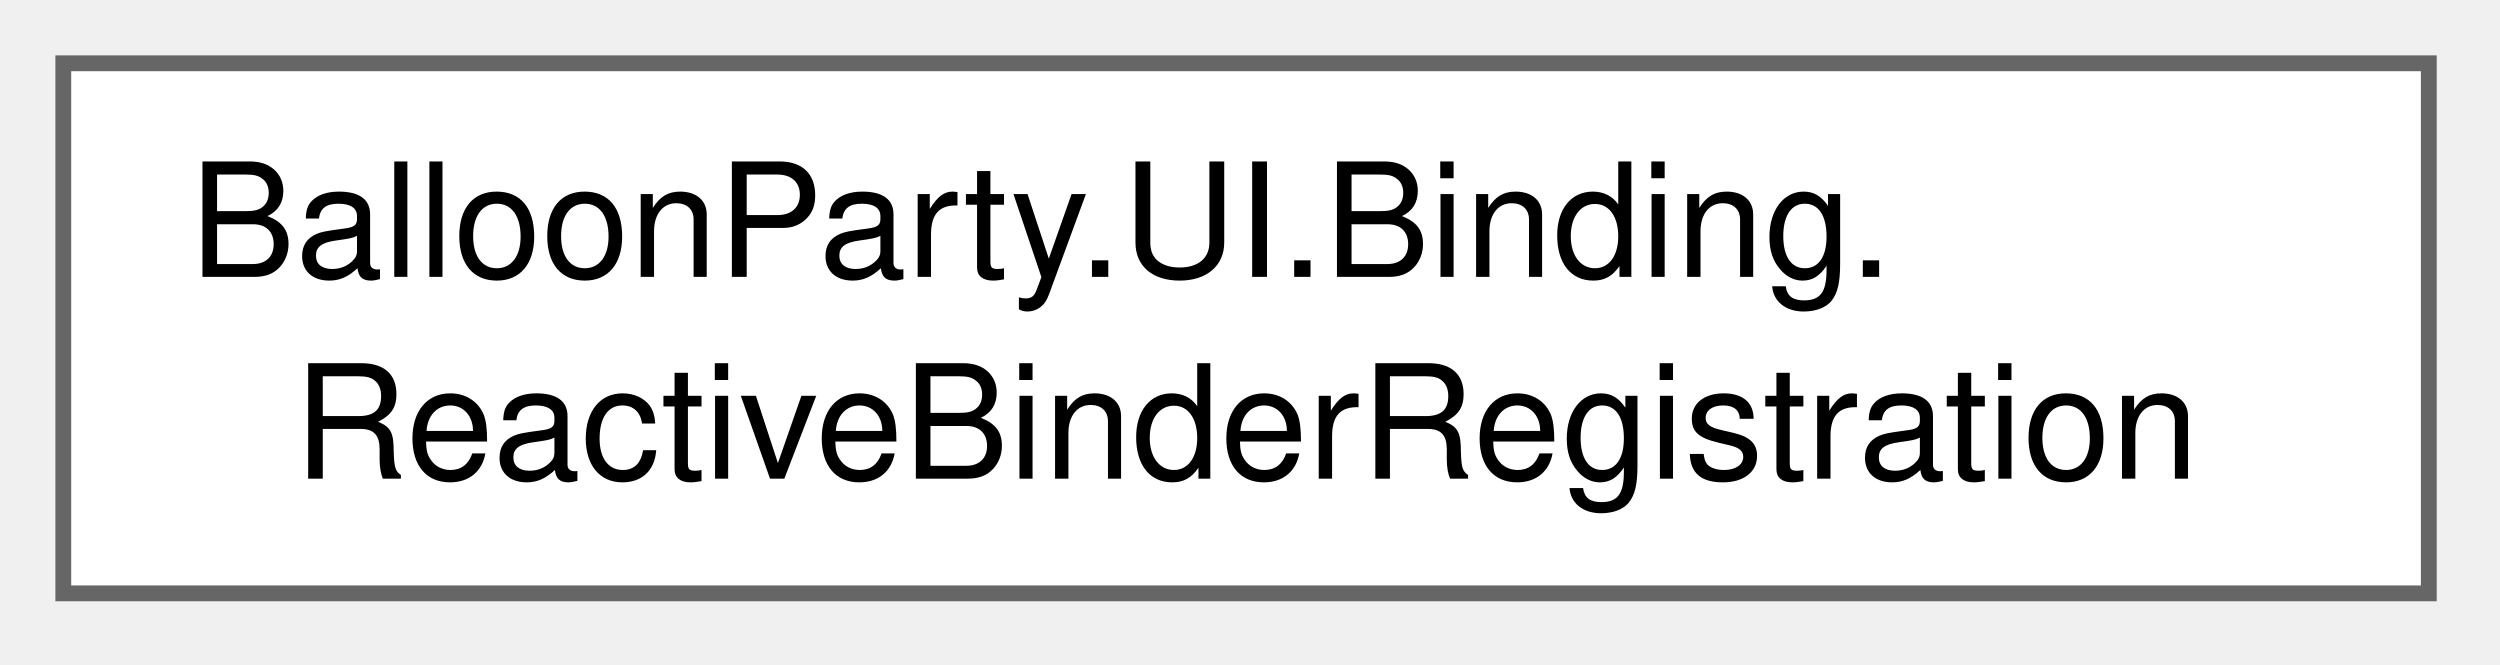
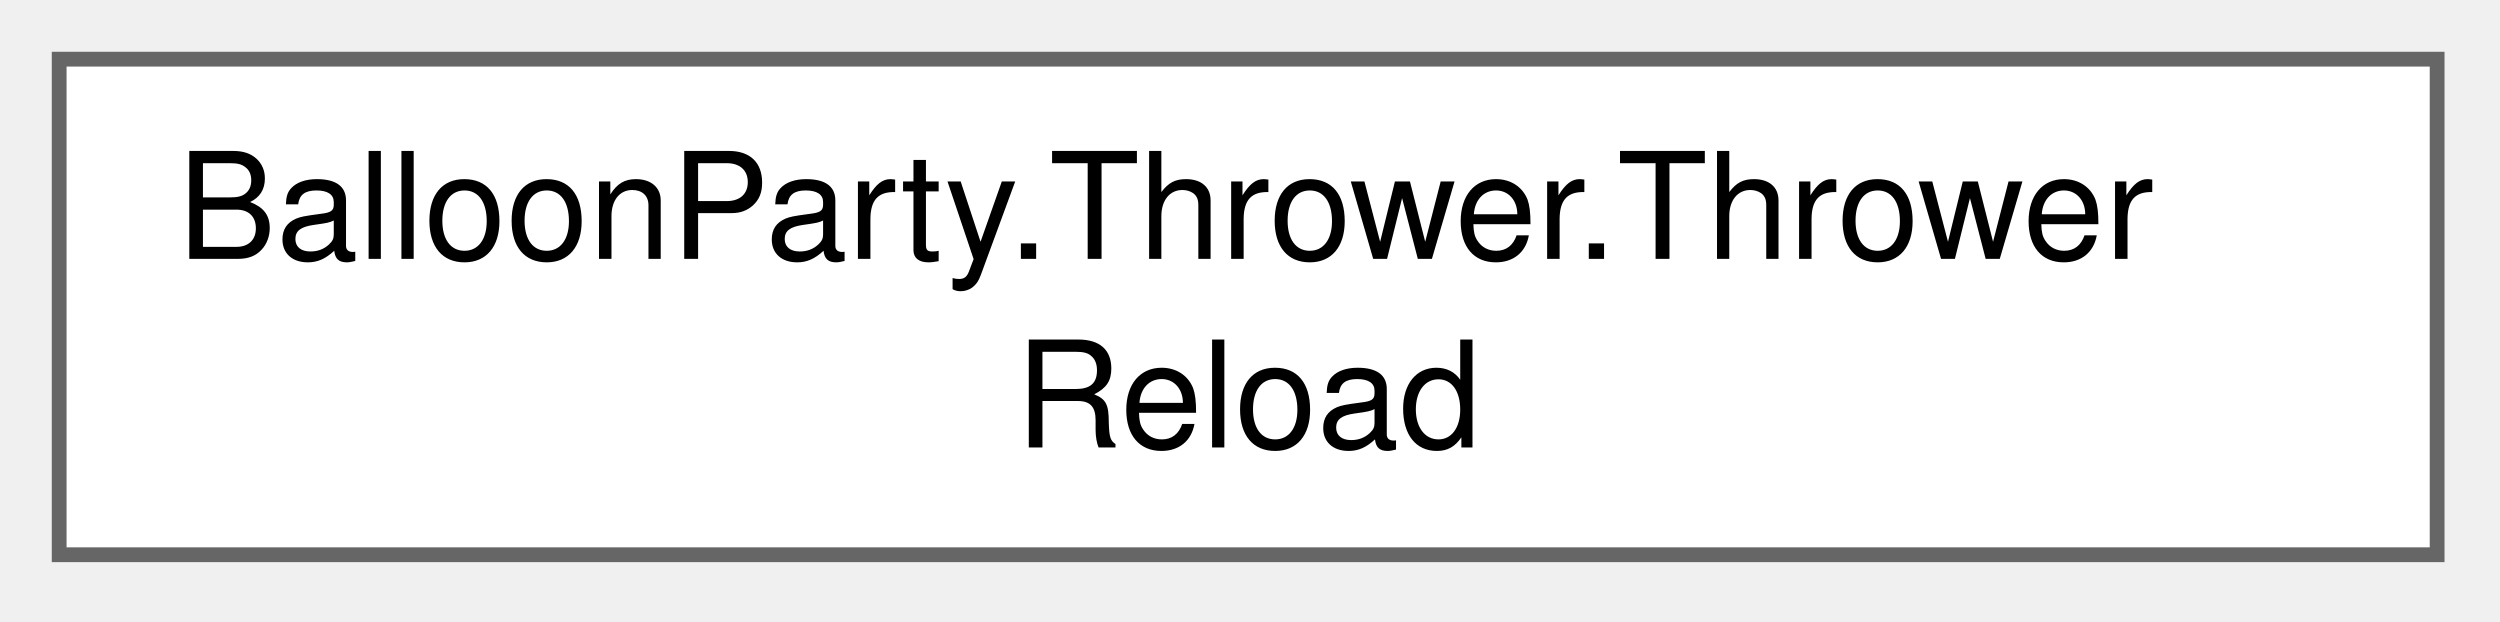
- <svg xmlns="http://www.w3.org/2000/svg" xmlns:xlink="http://www.w3.org/1999/xlink" width="158pt" height="42pt" viewBox="0.00 0.00 158.00 42.00">
+ <svg xmlns="http://www.w3.org/2000/svg" xmlns:xlink="http://www.w3.org/1999/xlink" width="169pt" height="42pt" viewBox="0.00 0.00 169.00 42.00">
  <g id="graph0" class="graph" transform="scale(1 1) rotate(0) translate(4 37.5)">
    <g id="Node000000" class="node">
      <g id="a_Node000000">
-         <a xlink:href="classBalloonParty_1_1UI_1_1Binding_1_1ReactiveBinderRegistration.html" target="_top" xlink:title=" ">
-           <polygon fill="white" stroke="#666666" points="149.5,-33.5 0,-33.5 0,0 149.5,0 149.5,-33.5" />
-           <text xml:space="preserve" text-anchor="start" x="8" y="-20" font-family="Helvetica,sans-Serif" font-size="10.00">BalloonParty.UI.Binding.</text>
-           <text xml:space="preserve" text-anchor="middle" x="74.75" y="-7.25" font-family="Helvetica,sans-Serif" font-size="10.00">ReactiveBinderRegistration</text>
+         <a xlink:href="classBalloonParty_1_1Thrower_1_1ThrowerReload.html" target="_top" xlink:title="The thrower's reload rules: how far the held ball has slid from the pivot to the muzzle,...">
+           <polygon fill="white" stroke="#666666" points="160.75,-33.5 0,-33.5 0,0 160.75,0 160.75,-33.5" />
+           <text xml:space="preserve" text-anchor="start" x="8" y="-20" font-family="Helvetica,sans-Serif" font-size="10.00">BalloonParty.Thrower.Thrower</text>
+           <text xml:space="preserve" text-anchor="middle" x="80.38" y="-7.25" font-family="Helvetica,sans-Serif" font-size="10.00">Reload</text>
        </a>
      </g>
    </g>
  </g>
</svg>
